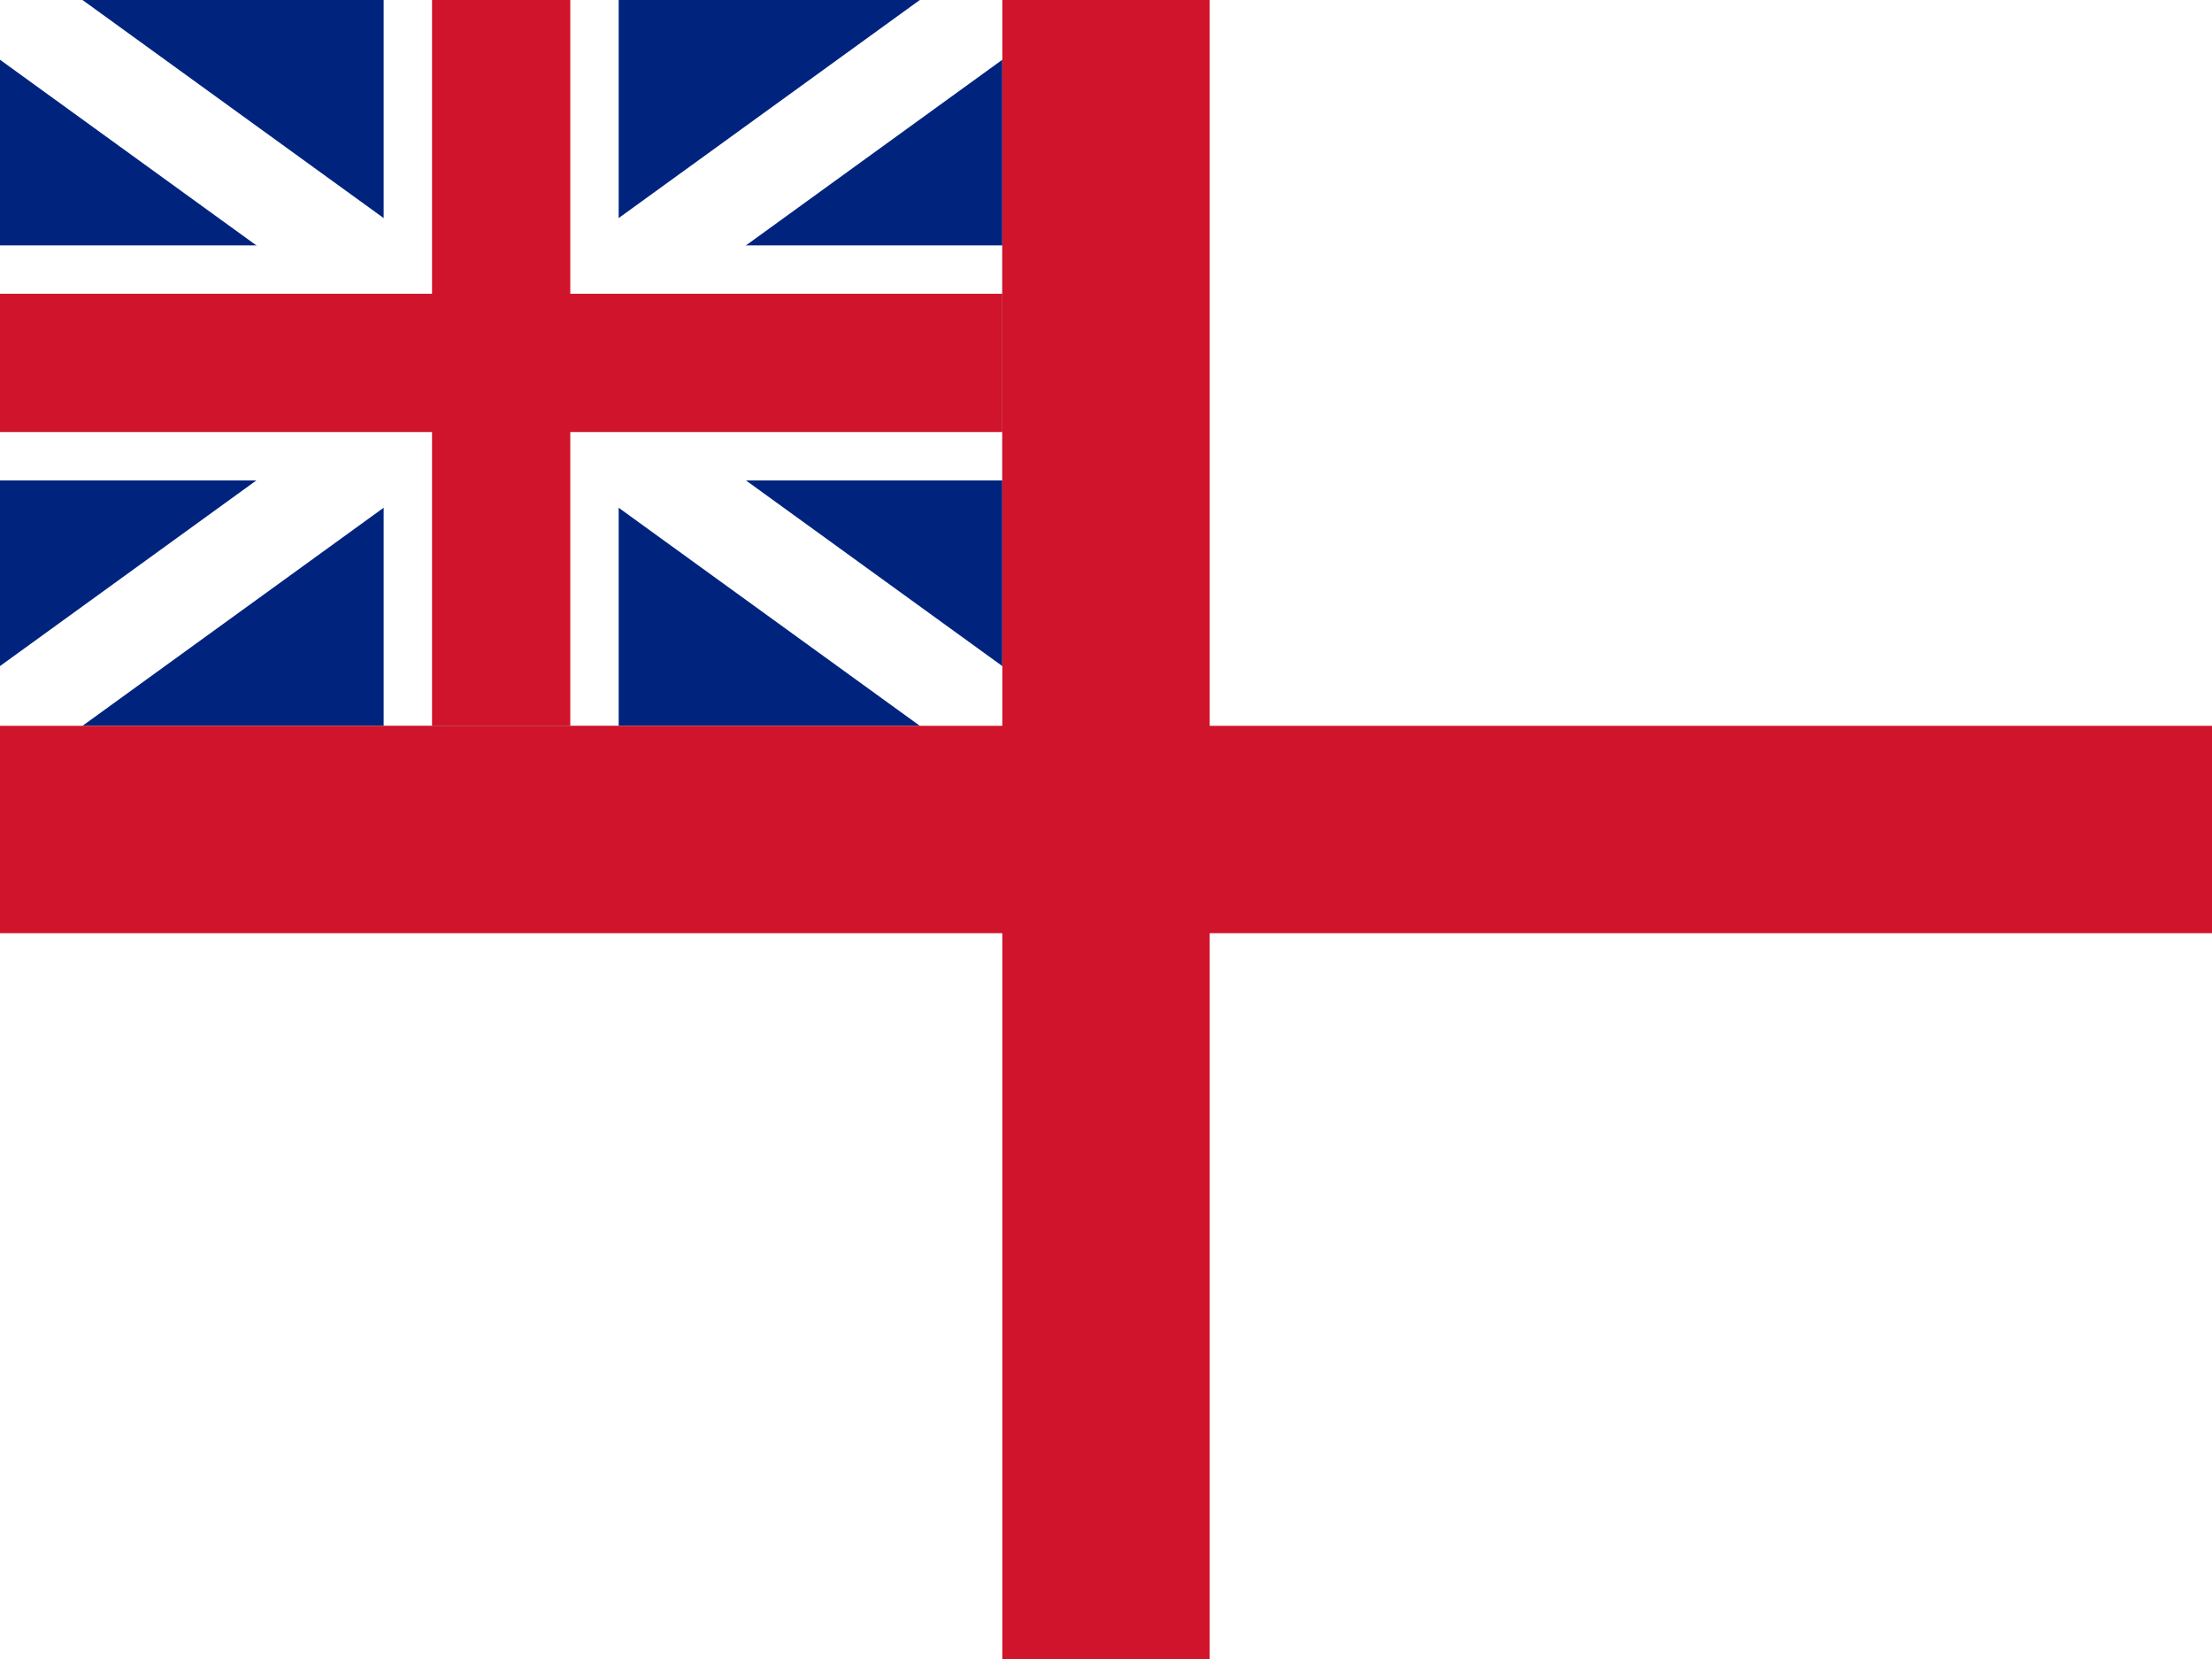
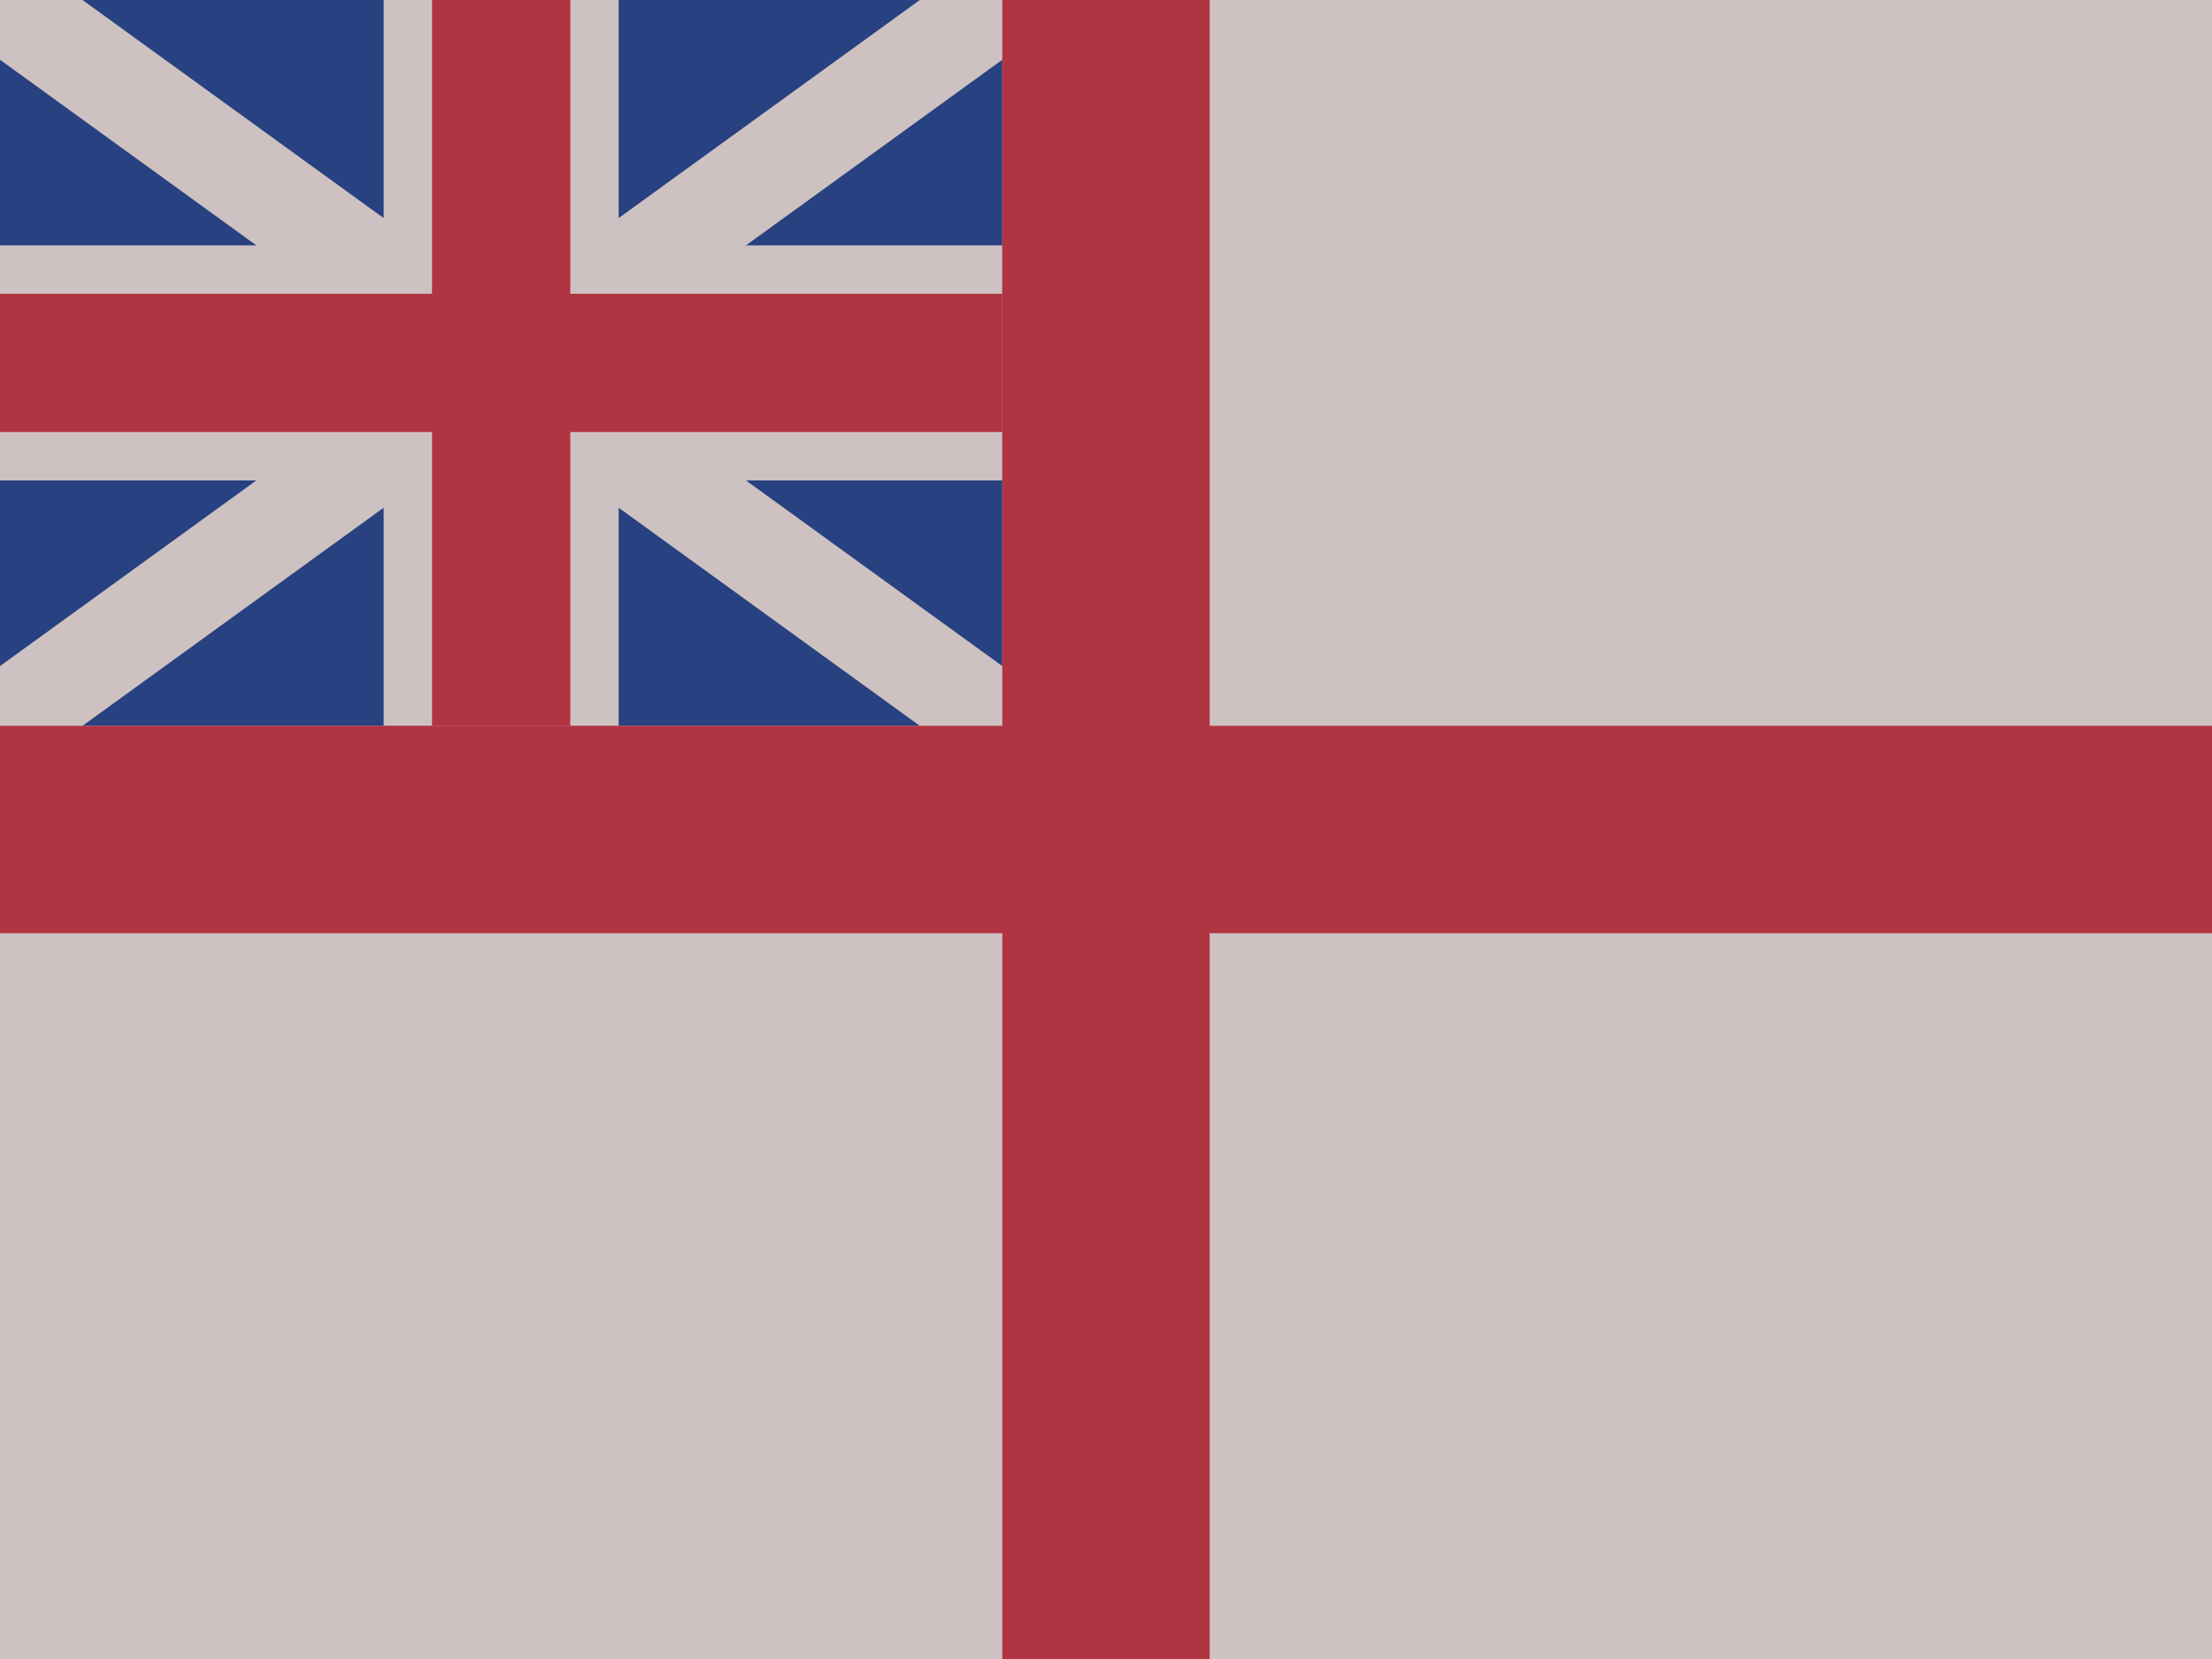
<svg xmlns="http://www.w3.org/2000/svg" width="640" height="480" viewBox="0 0 640 480">
-   <rect width="640" height="480" style="fill: #fff" />
-   <path d="M0,0 v210 h290 v-210 z" fill="#00247d" />
-   <path d="M0,0 L290,210 M290,0 L0,210" stroke="#fff" stroke-width="28" />
-   <path d="M145,0 v210 M0,105 h290" stroke="#fff" stroke-width="68" />
-   <path d="M145,0 v210 M0,105 h290" stroke="#cf142b" stroke-width="40" />
-   <path d="M0,240H640M320,0V480" stroke="#cf142b" stroke-width="60" />
-   <rect width="640" height="480" fill="#fff" fill-opacity="0" />
+   <rect width="640" height="480" fill="#cec1c1" />
+   <path d="M0,0 v210 h290 v-210 z" fill="#284180" />
+   <path d="M0,0 L290,210 M290,0 L0,210" stroke="#cec1c1" stroke-width="28" />
+   <path d="M145,0 v210 M0,105 h290" stroke="#cec1c1" stroke-width="68" />
+   <path d="M145,0 v210 M0,105 h290" stroke="#b13443" stroke-width="40" />
+   <path d="M0,240H640M320,0V480" stroke="#b13443" stroke-width="60" />
</svg>
